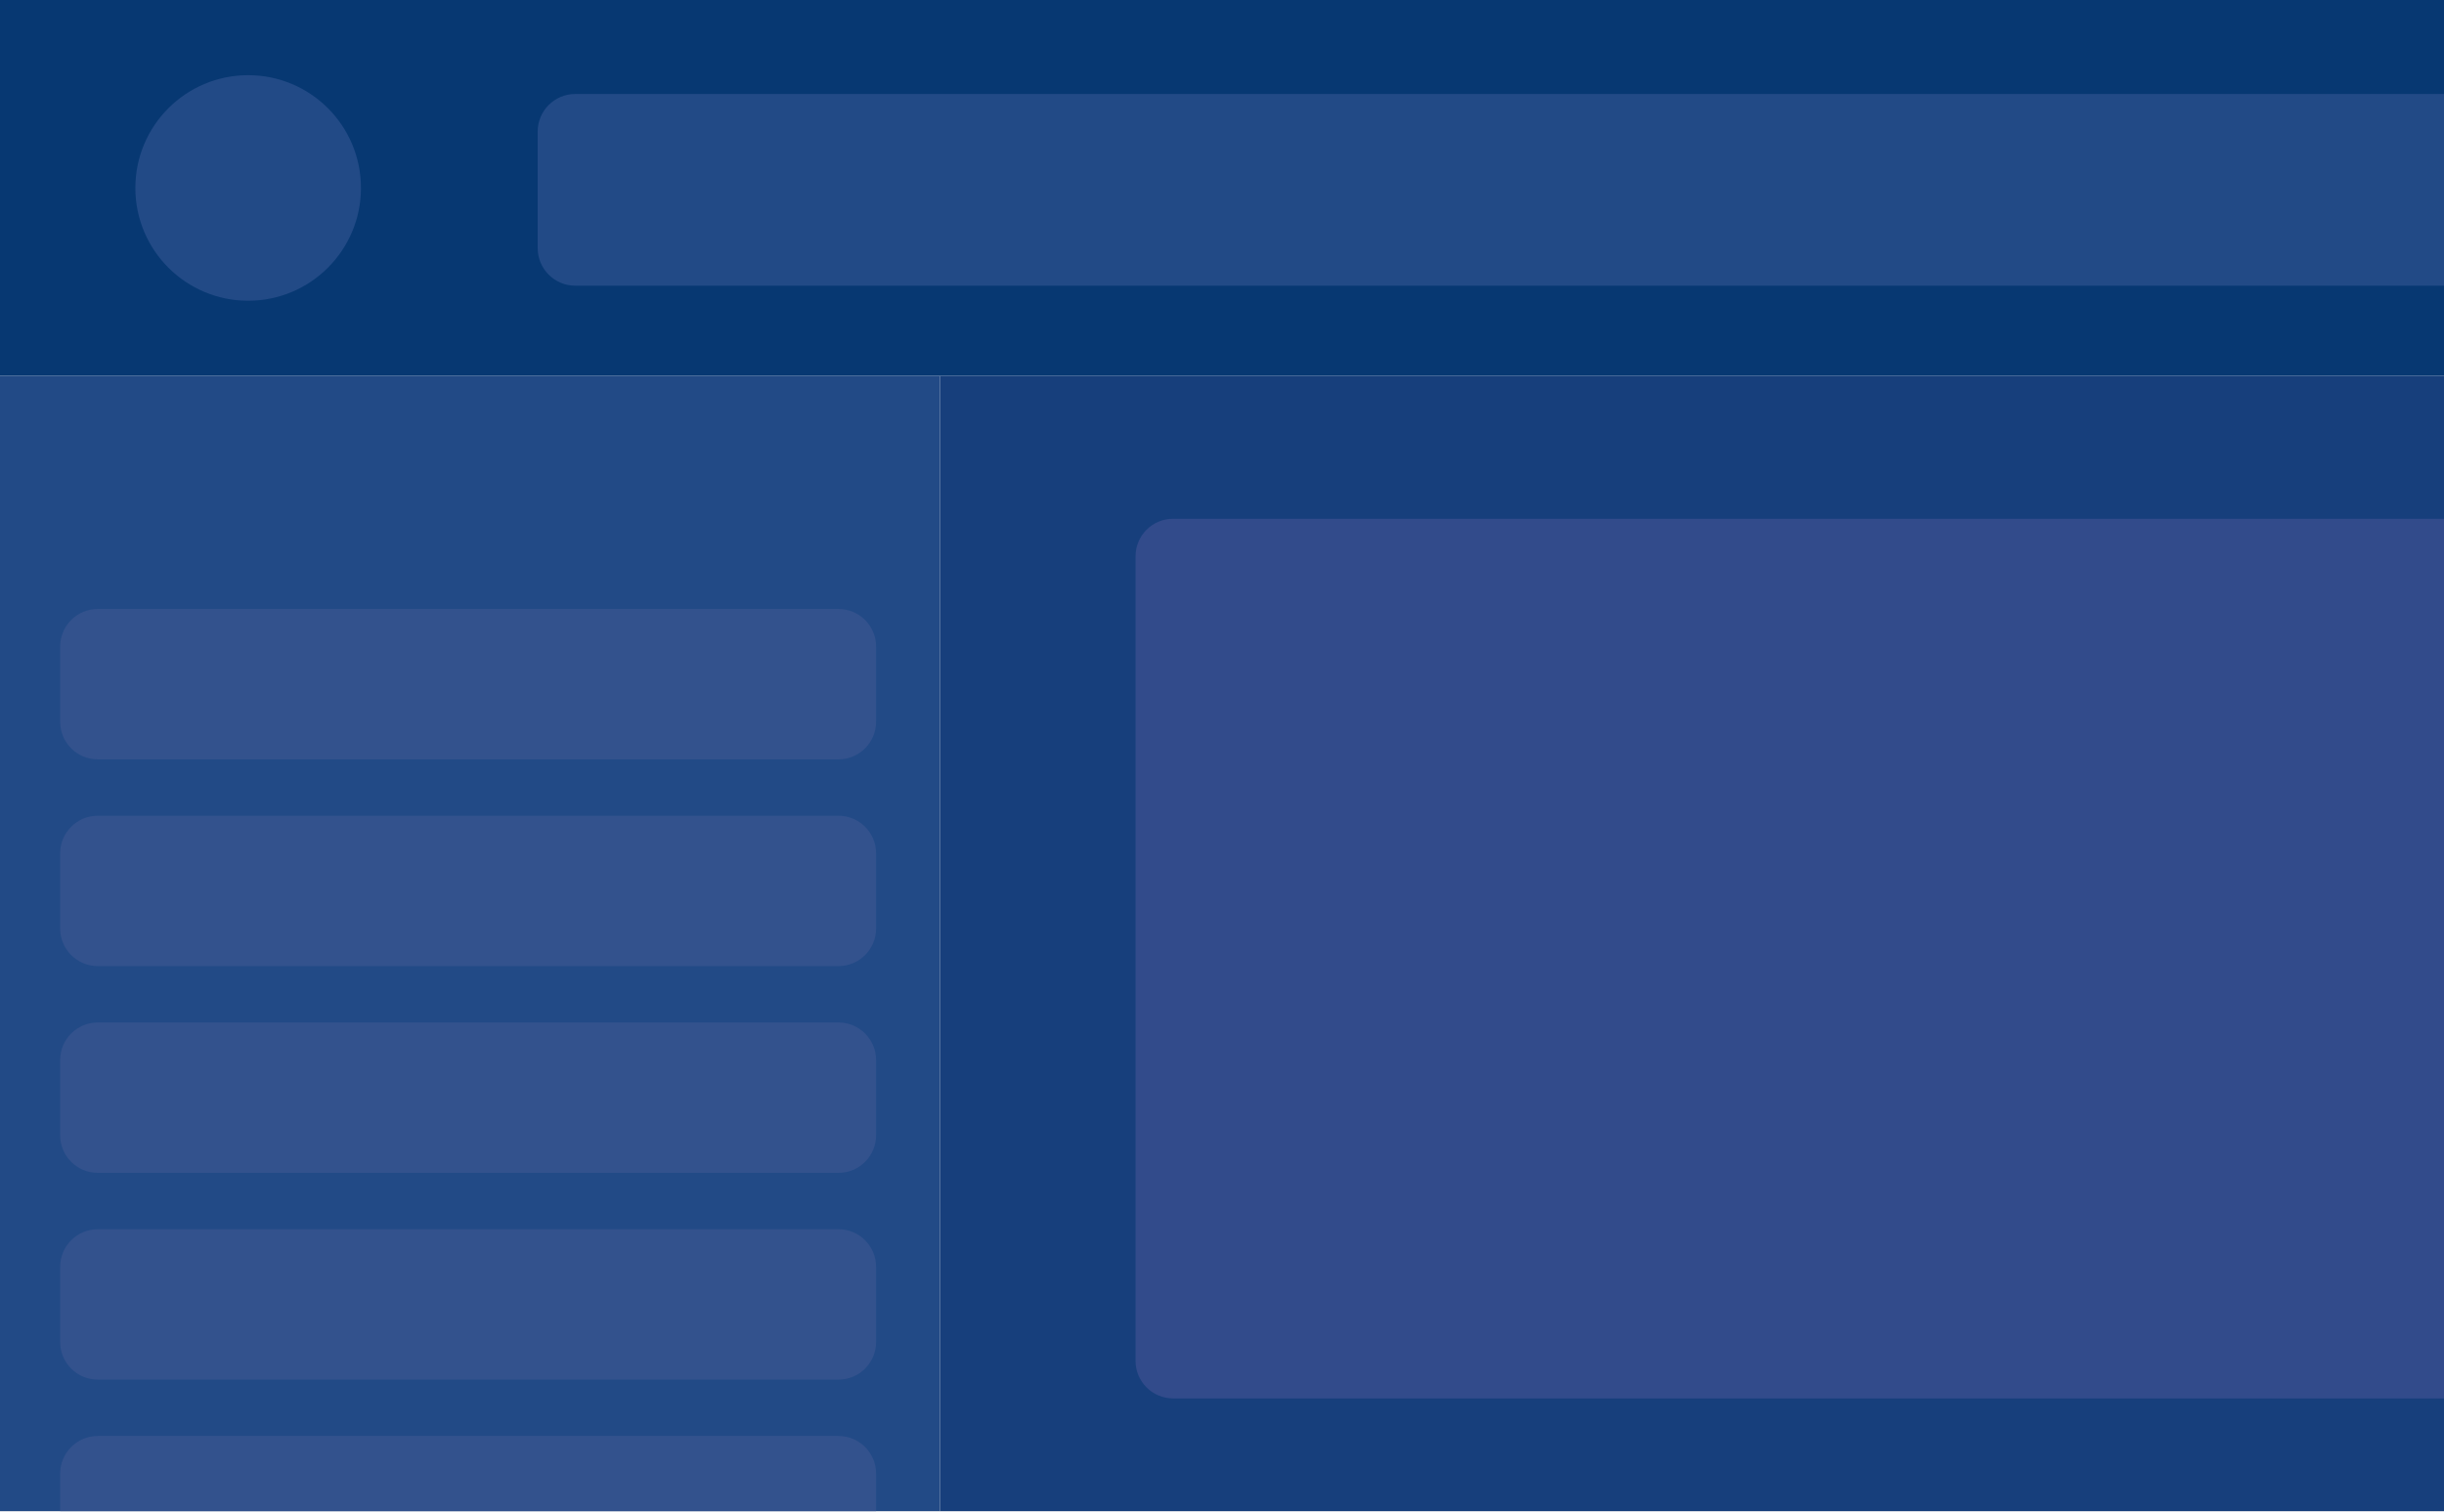
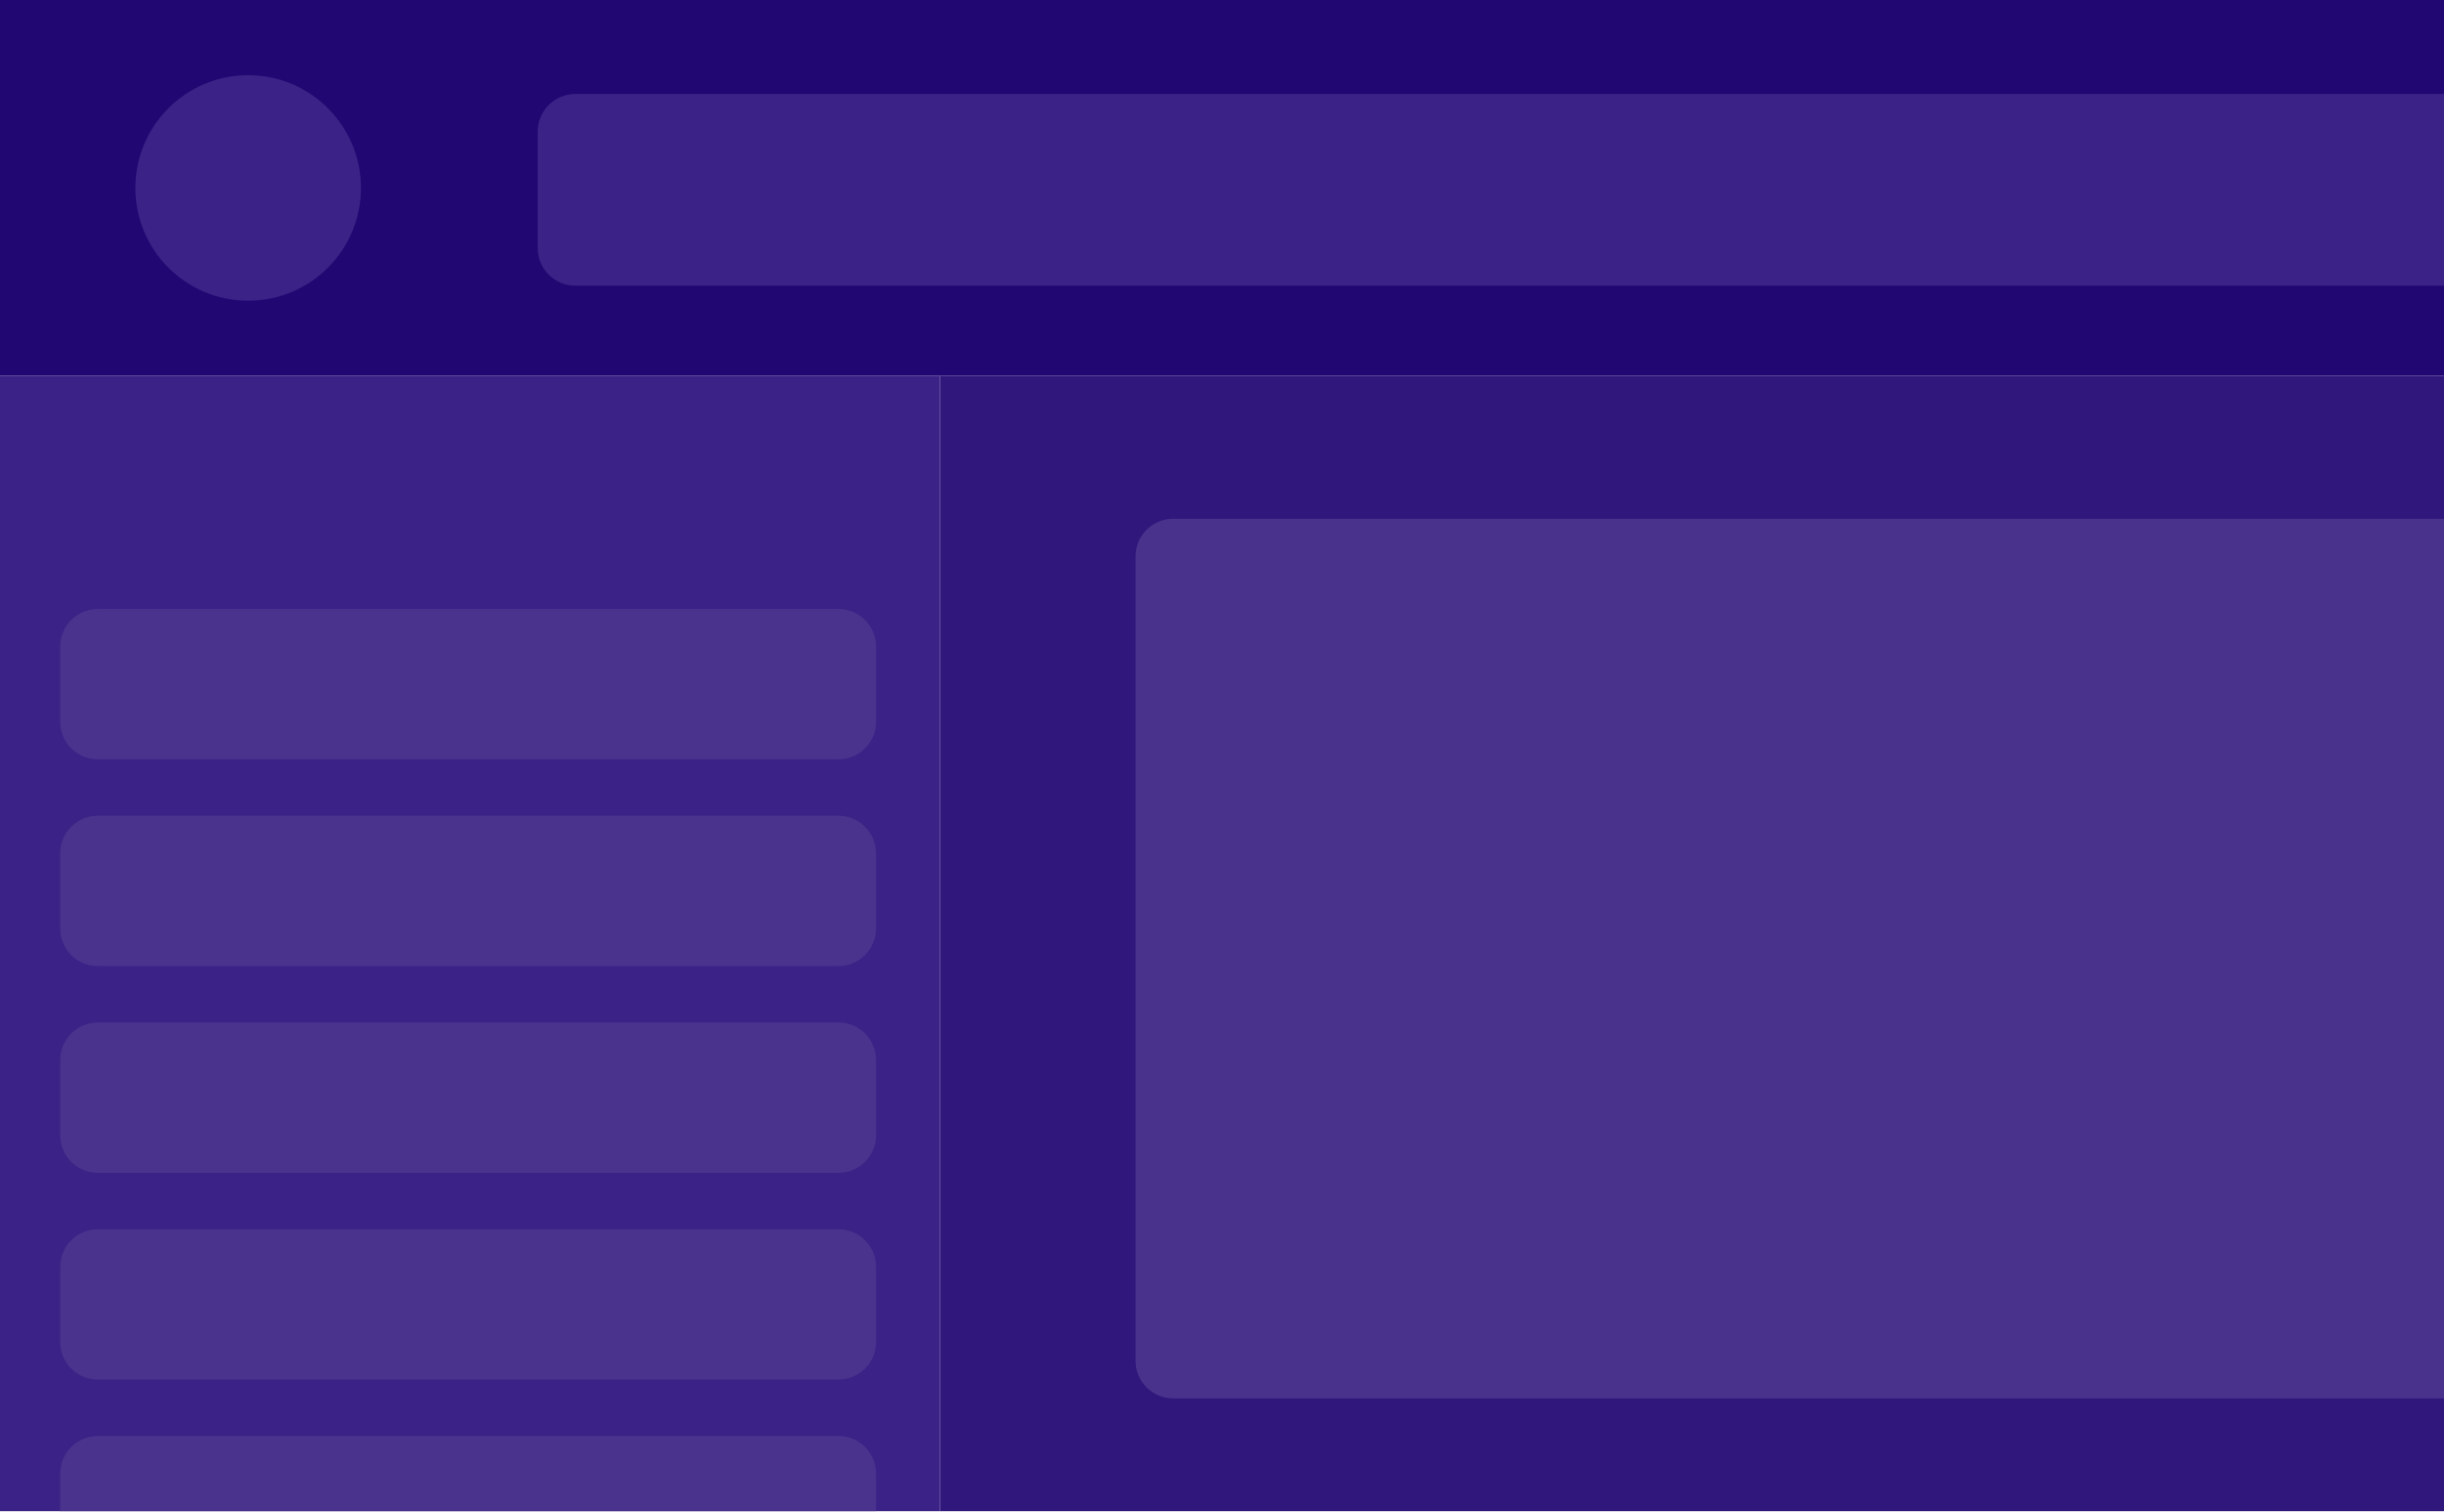
<svg xmlns="http://www.w3.org/2000/svg" width="650" height="402" viewBox="0 0 650 402" fill="none">
-   <g clip-path="url(#clip0_109_2)">
+   <g clip-path="url(#clip0_89_2)">
    <rect width="650" height="402" fill="white" />
-     <rect width="1920" height="100" fill="#073872" />
-     <rect y="100" width="250" height="980" fill="#224A86" />
-     <rect x="250" y="100" width="1671" height="980" fill="#173F7C" />
-     <circle cx="66" cy="50" r="30" fill="#224A86" />
-     <rect x="143" y="25" width="702" height="51" rx="10" fill="#224A86" />
-     <rect x="16" y="162" width="217" height="40" rx="10" fill="#33528D" />
-     <rect x="16" y="217" width="217" height="40" rx="10" fill="#33528D" />
-     <rect x="16" y="272" width="217" height="40" rx="10" fill="#33528D" />
-     <rect x="16" y="327" width="217" height="40" rx="10" fill="#33528D" />
-     <rect x="16" y="382" width="217" height="40" rx="10" fill="#33528D" />
-     <rect x="302" y="138" width="1567" height="234" rx="10" fill="#324B8B" />
+     <rect width="1920" height="100" fill="#200772" />
+     <rect y="100" width="250" height="980" fill="#3A2286" />
+     <rect x="250" y="100" width="1671" height="980" fill="#2F177C" />
+     <circle cx="66" cy="50" r="30" fill="#3A2286" />
+     <rect x="143" y="25" width="702" height="51" rx="10" fill="#3A2286" />
+     <rect x="16" y="162" width="217" height="40" rx="10" fill="#49338D" />
+     <rect x="16" y="217" width="217" height="40" rx="10" fill="#49338D" />
+     <rect x="16" y="272" width="217" height="40" rx="10" fill="#49338D" />
+     <rect x="16" y="327" width="217" height="40" rx="10" fill="#49338D" />
+     <rect x="16" y="382" width="217" height="40" rx="10" fill="#49338D" />
+     <rect x="302" y="138" width="1567" height="234" rx="10" fill="#48328B" />
  </g>
  <defs>
-     <clipPath id="clip0_109_2">
+     <clipPath id="clip0_89_2">
      <rect width="650" height="402" fill="white" />
    </clipPath>
  </defs>
</svg>
